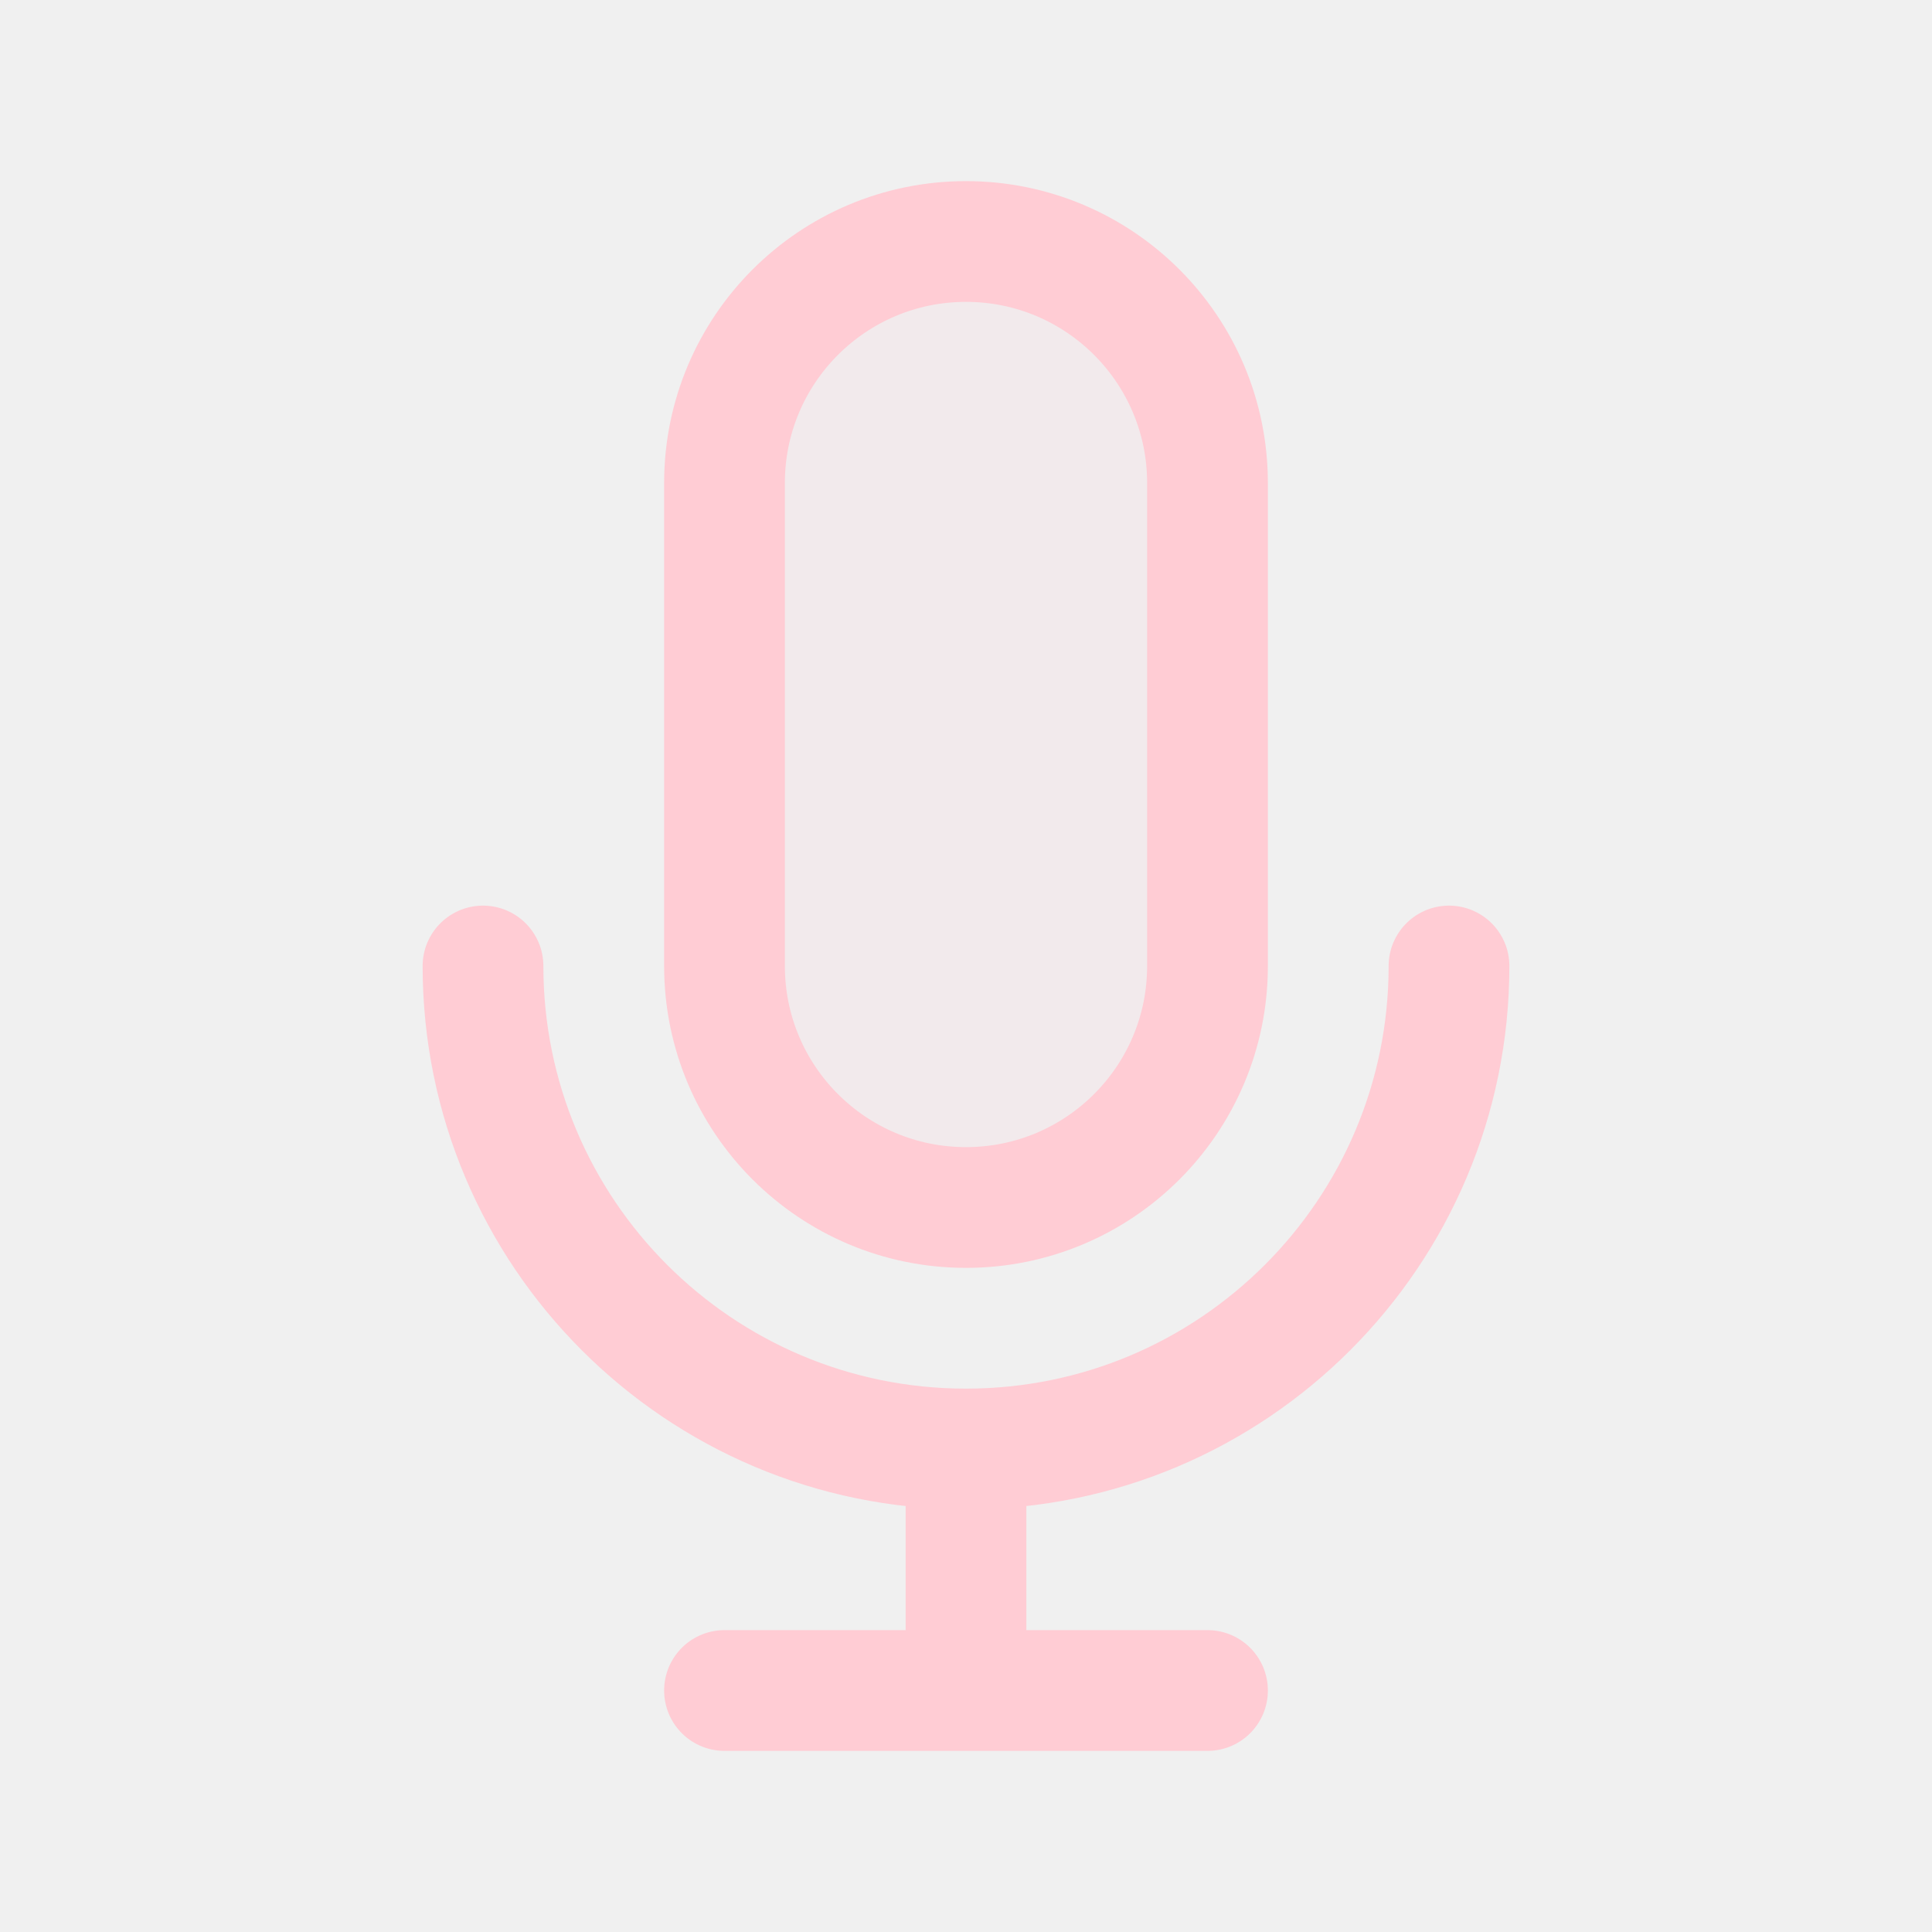
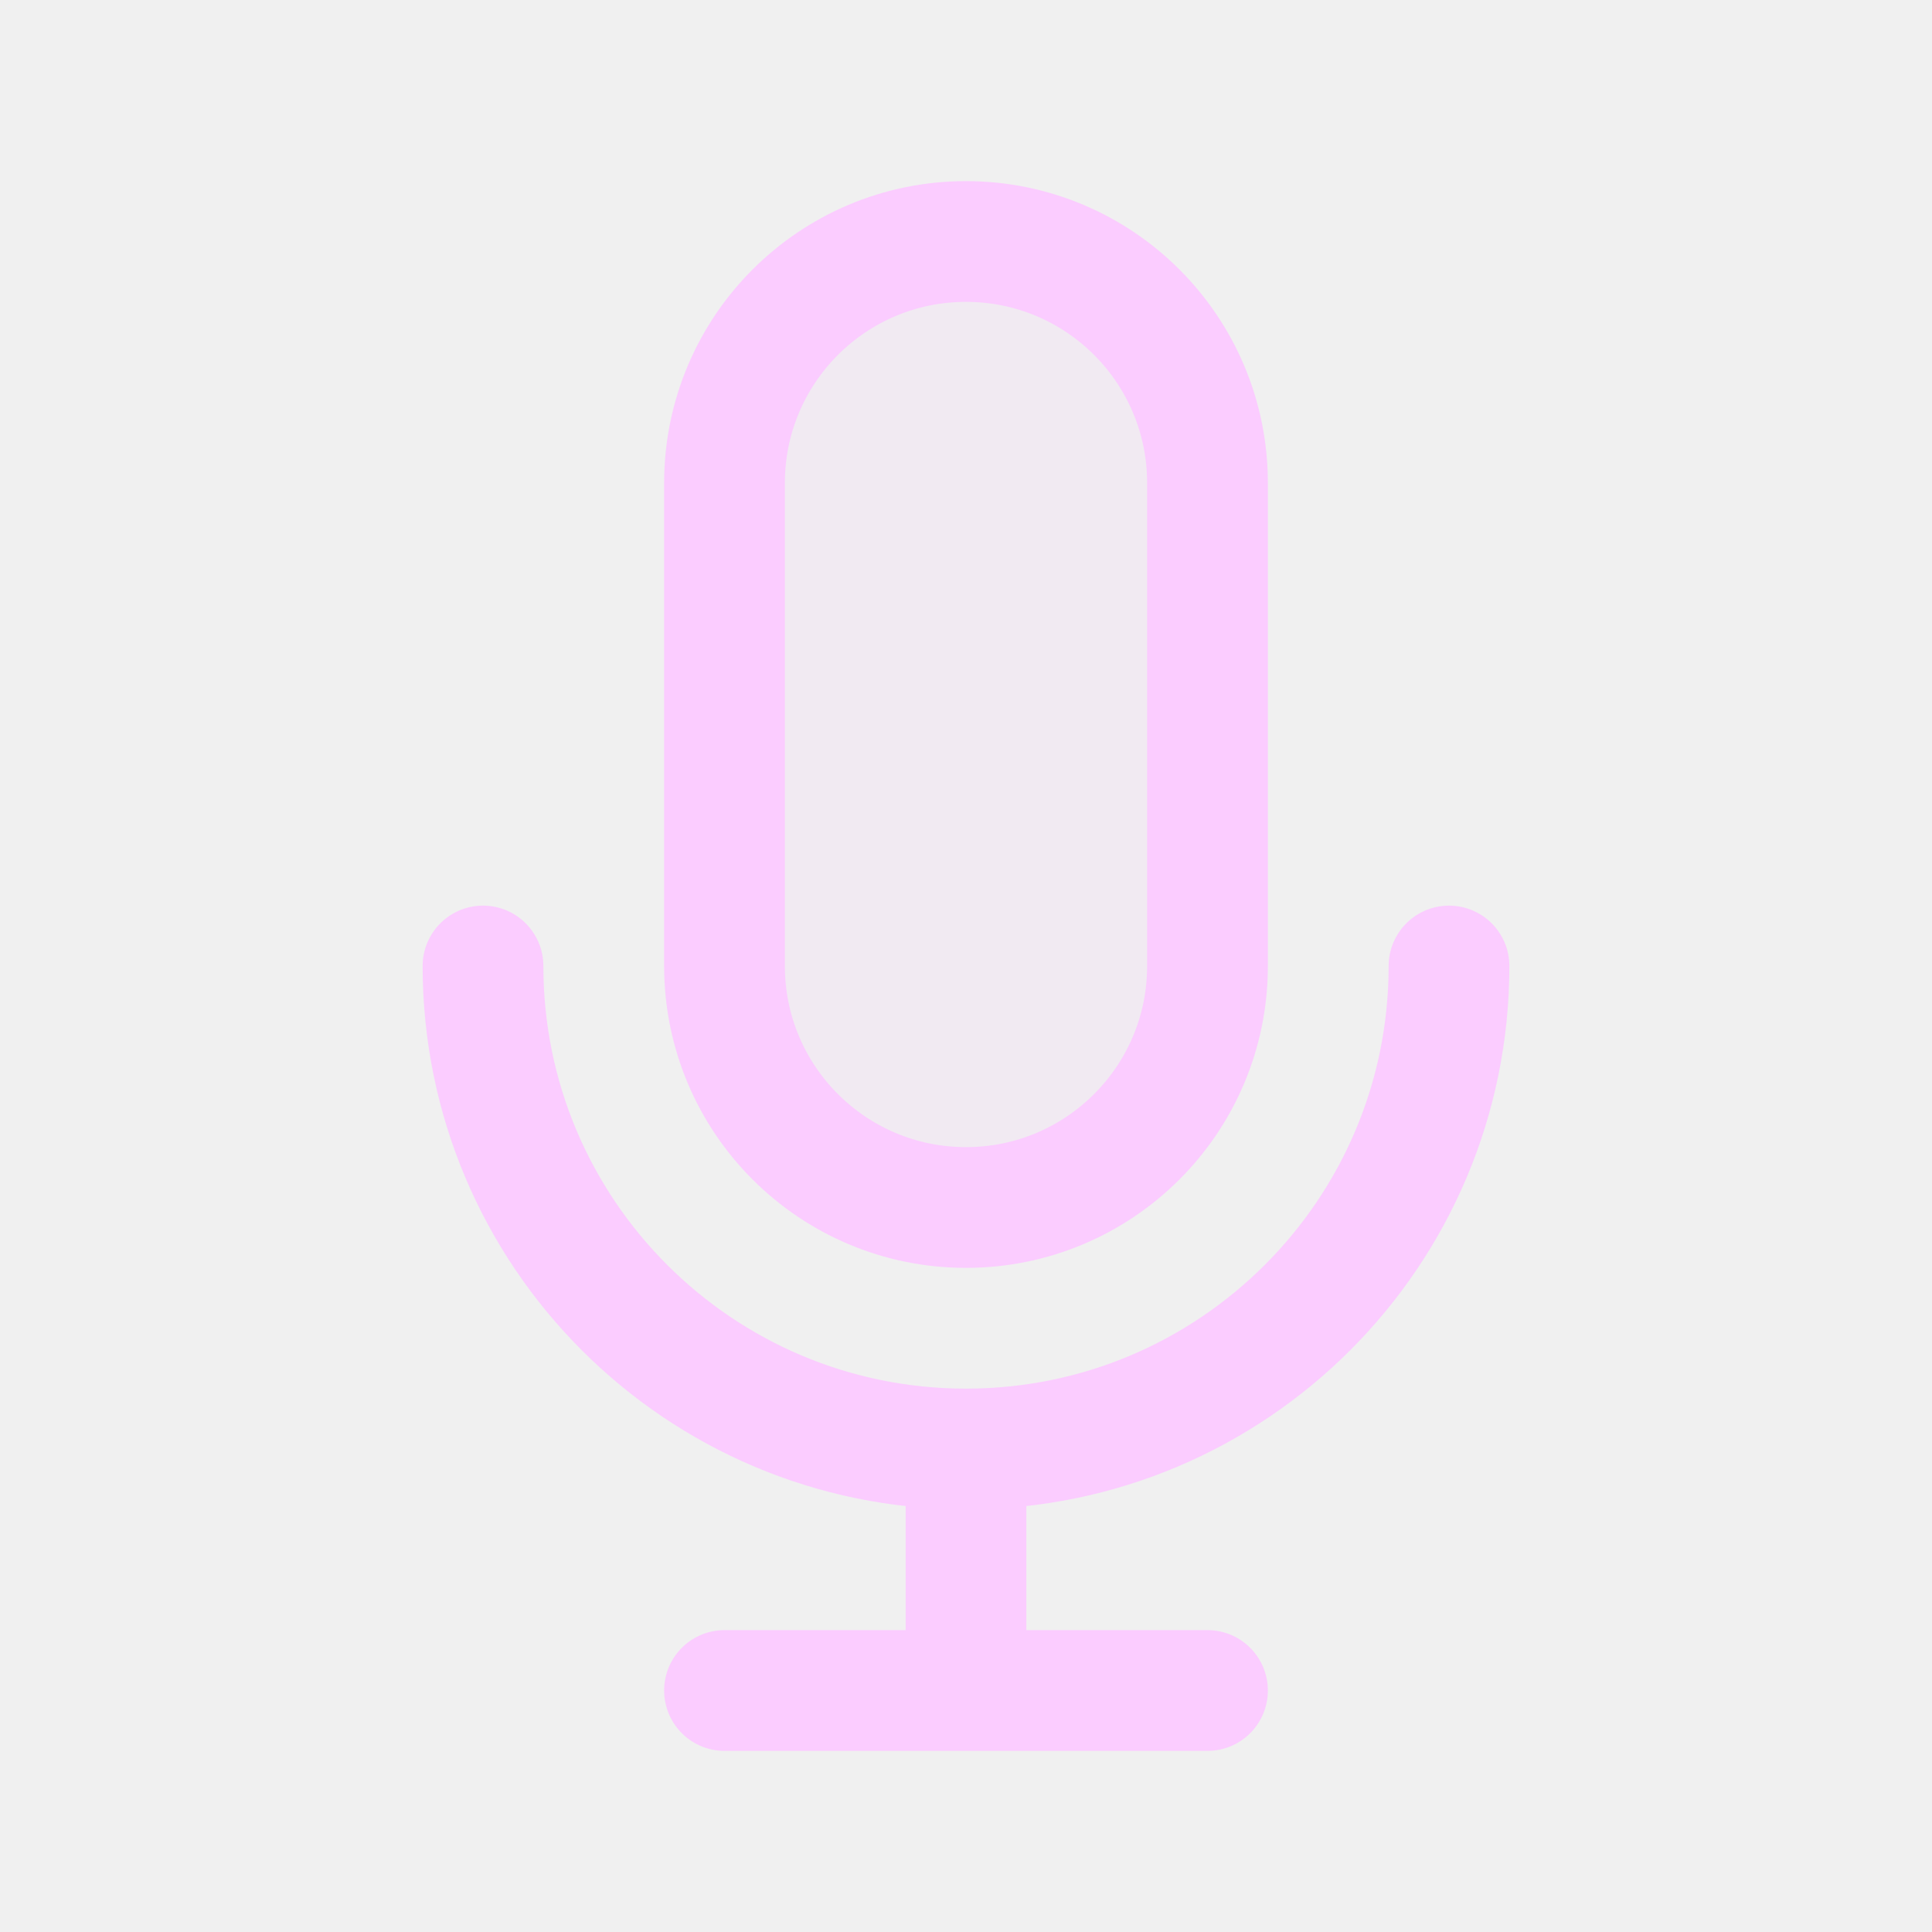
<svg width="120px" height="120px" viewBox="0 0 24 24" fill="none">
  <g id="bgCarrier" stroke-width="0" />
  <g id="tracerCarrier" stroke-linecap="round" stroke-linejoin="round" />
  <g id="iconCarrier">
-     <path opacity="0.15" d="M9 6C9 4.343 10.343 3 12 3C13.657 3 15 4.343 15 6V12C15 13.657 13.657 15 12 15C10.343 15 9 13.657 9 12V6Z" fill="#FFCCD4" style="--darkreader-inline-fill: #000000;" data-darkreader-inline-fill="" />
-     <path d="M18 12C18 15.314 15.314 18 12 18M12 18C8.686 18 6 15.314 6 12M12 18V21M12 21H15M12 21H9M15 6V12C15 13.657 13.657 15 12 15C10.343 15 9 13.657 9 12V6C9 4.343 10.343 3 12 3C13.657 3 15 4.343 15 6Z" stroke="#FFCCD4" stroke-width="1.5" stroke-linecap="round" stroke-linejoin="round" style="--darkreader-inline-stroke: #ffffff;" data-darkreader-inline-stroke="" />
+     <path opacity="0.15" d="M9 6C9 4.343 10.343 3 12 3C13.657 3 15 4.343 15 6V12C15 13.657 13.657 15 12 15C10.343 15 9 13.657 9 12V6Z" fill="#FBCCFF" style="--darkreader-inline-fill: #000000;" data-darkreader-inline-fill="" />
+     <path d="M18 12C18 15.314 15.314 18 12 18M12 18C8.686 18 6 15.314 6 12M12 18V21M12 21H15M12 21H9M15 6V12C15 13.657 13.657 15 12 15C10.343 15 9 13.657 9 12V6C9 4.343 10.343 3 12 3C13.657 3 15 4.343 15 6Z" stroke="#FBCCFF" stroke-width="1.5" stroke-linecap="round" stroke-linejoin="round" style="--darkreader-inline-stroke: #ffffff;" data-darkreader-inline-stroke="" />
  </g>
</svg>
